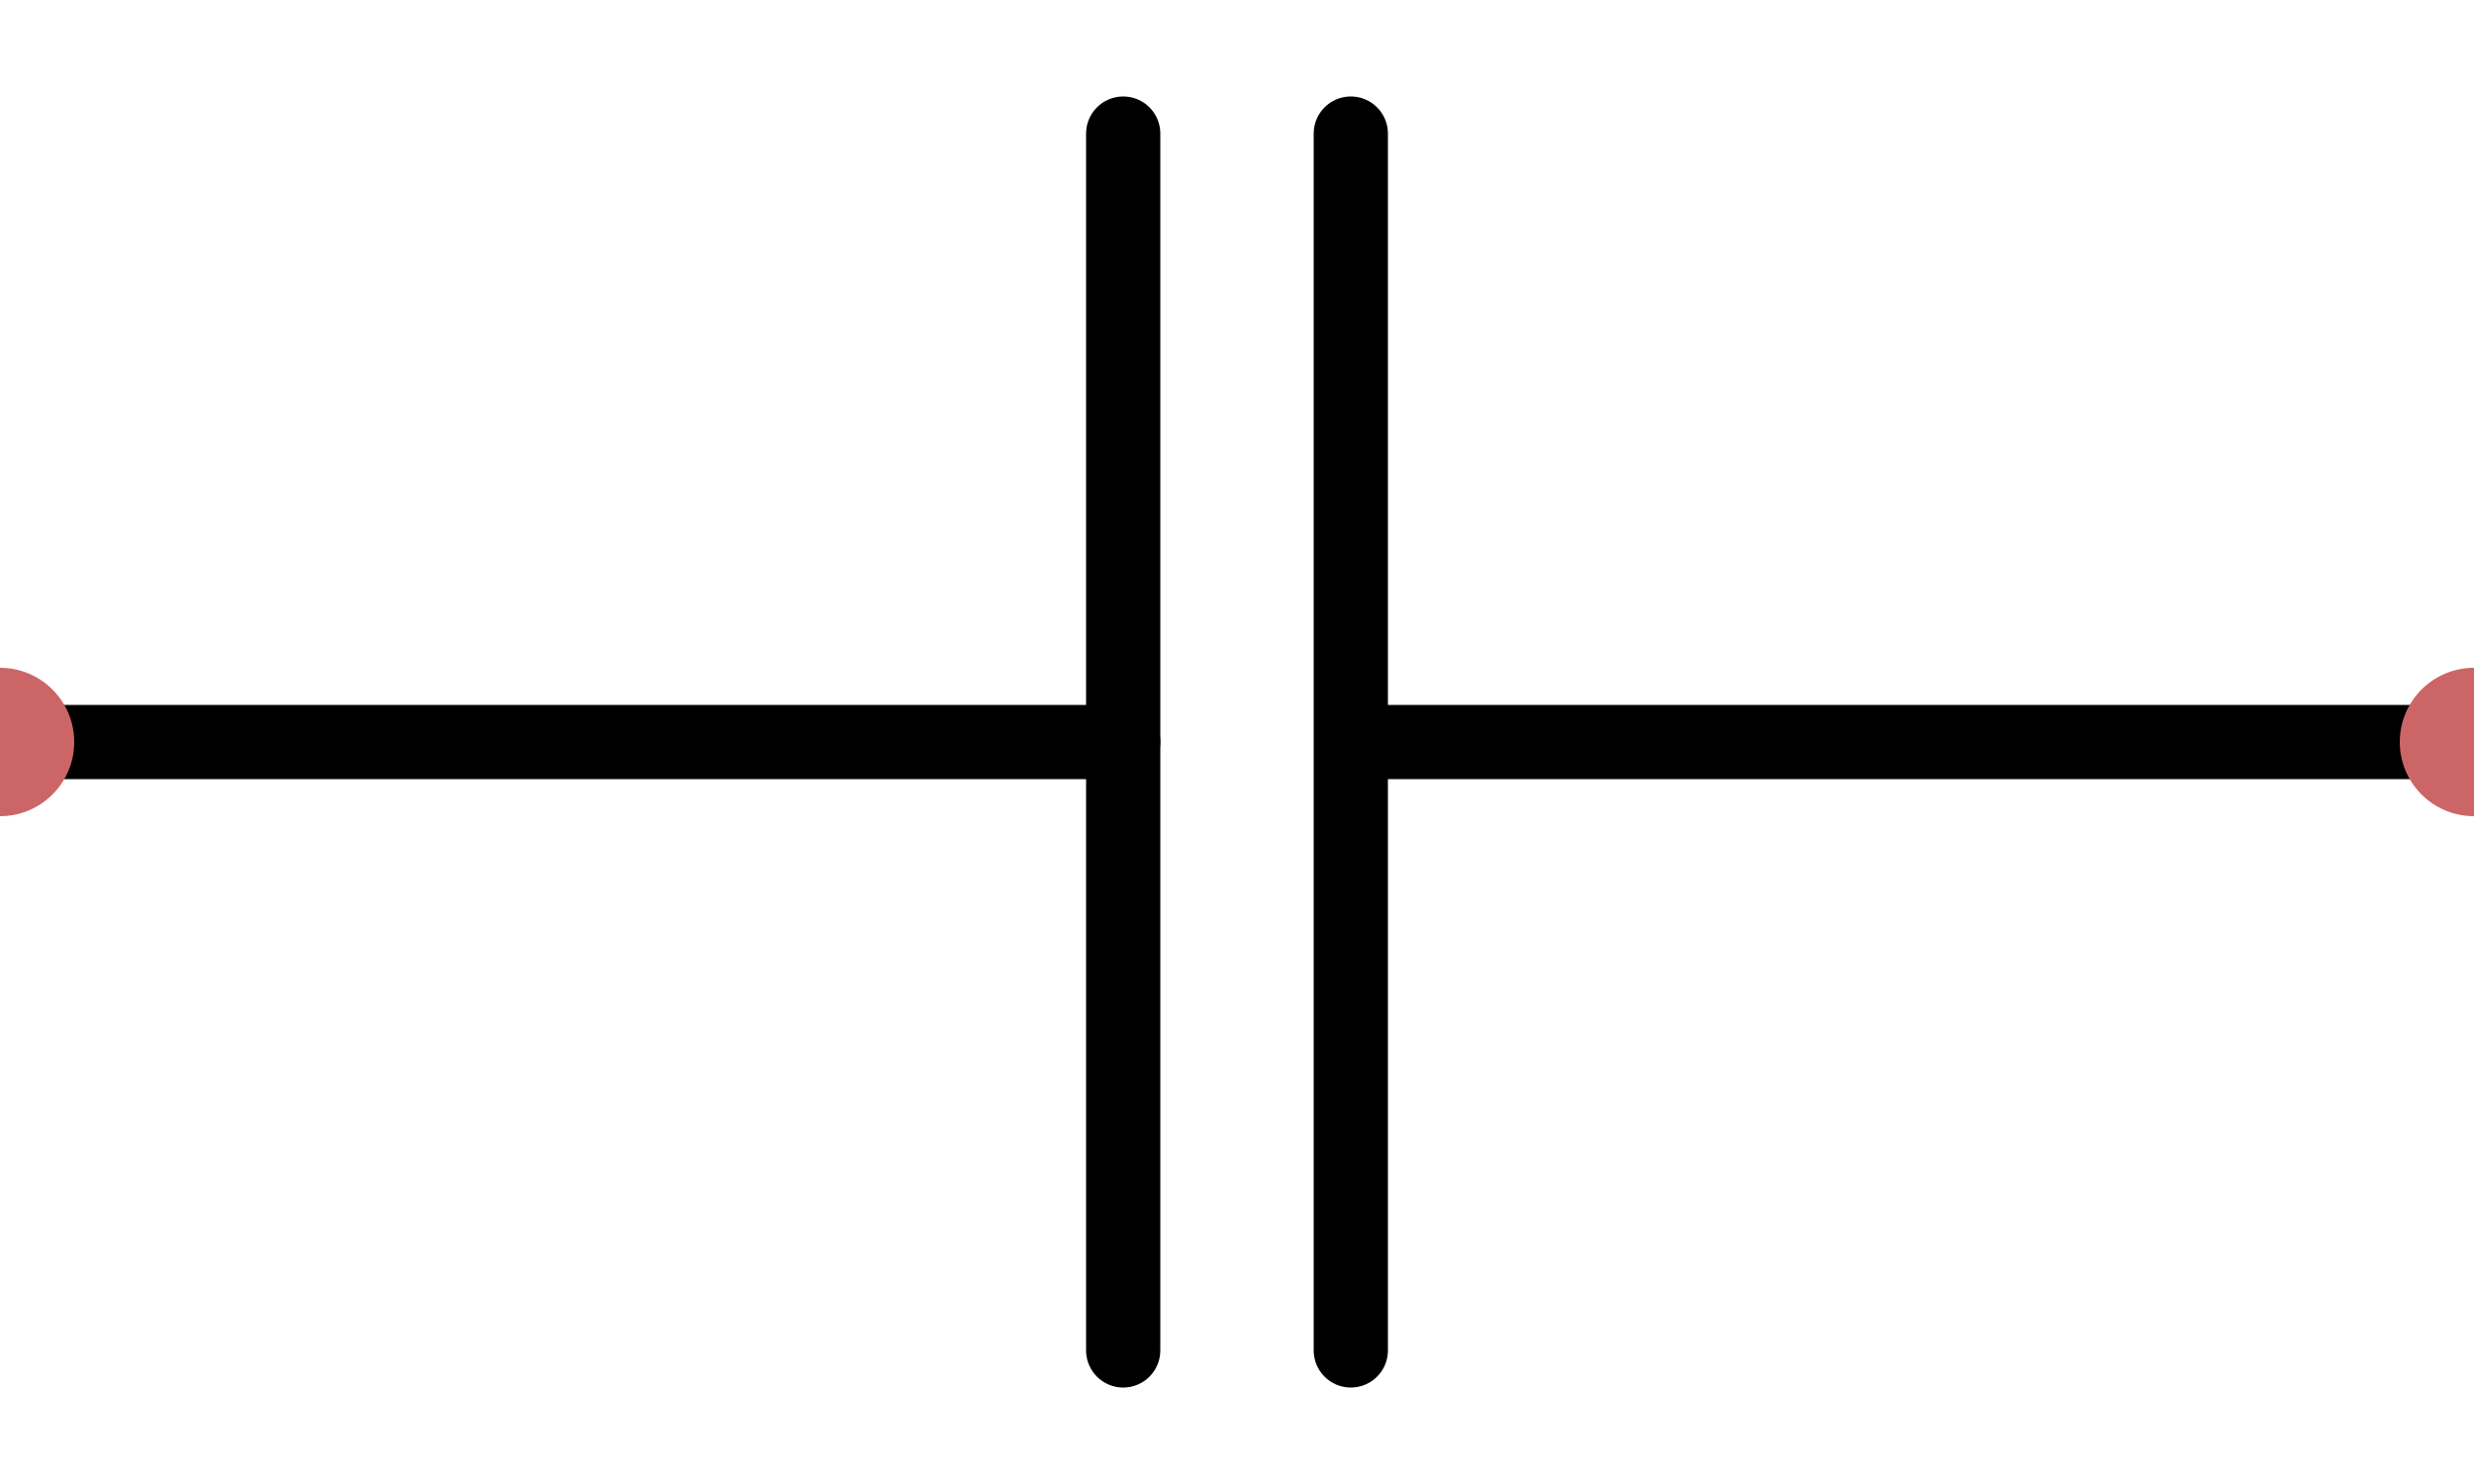
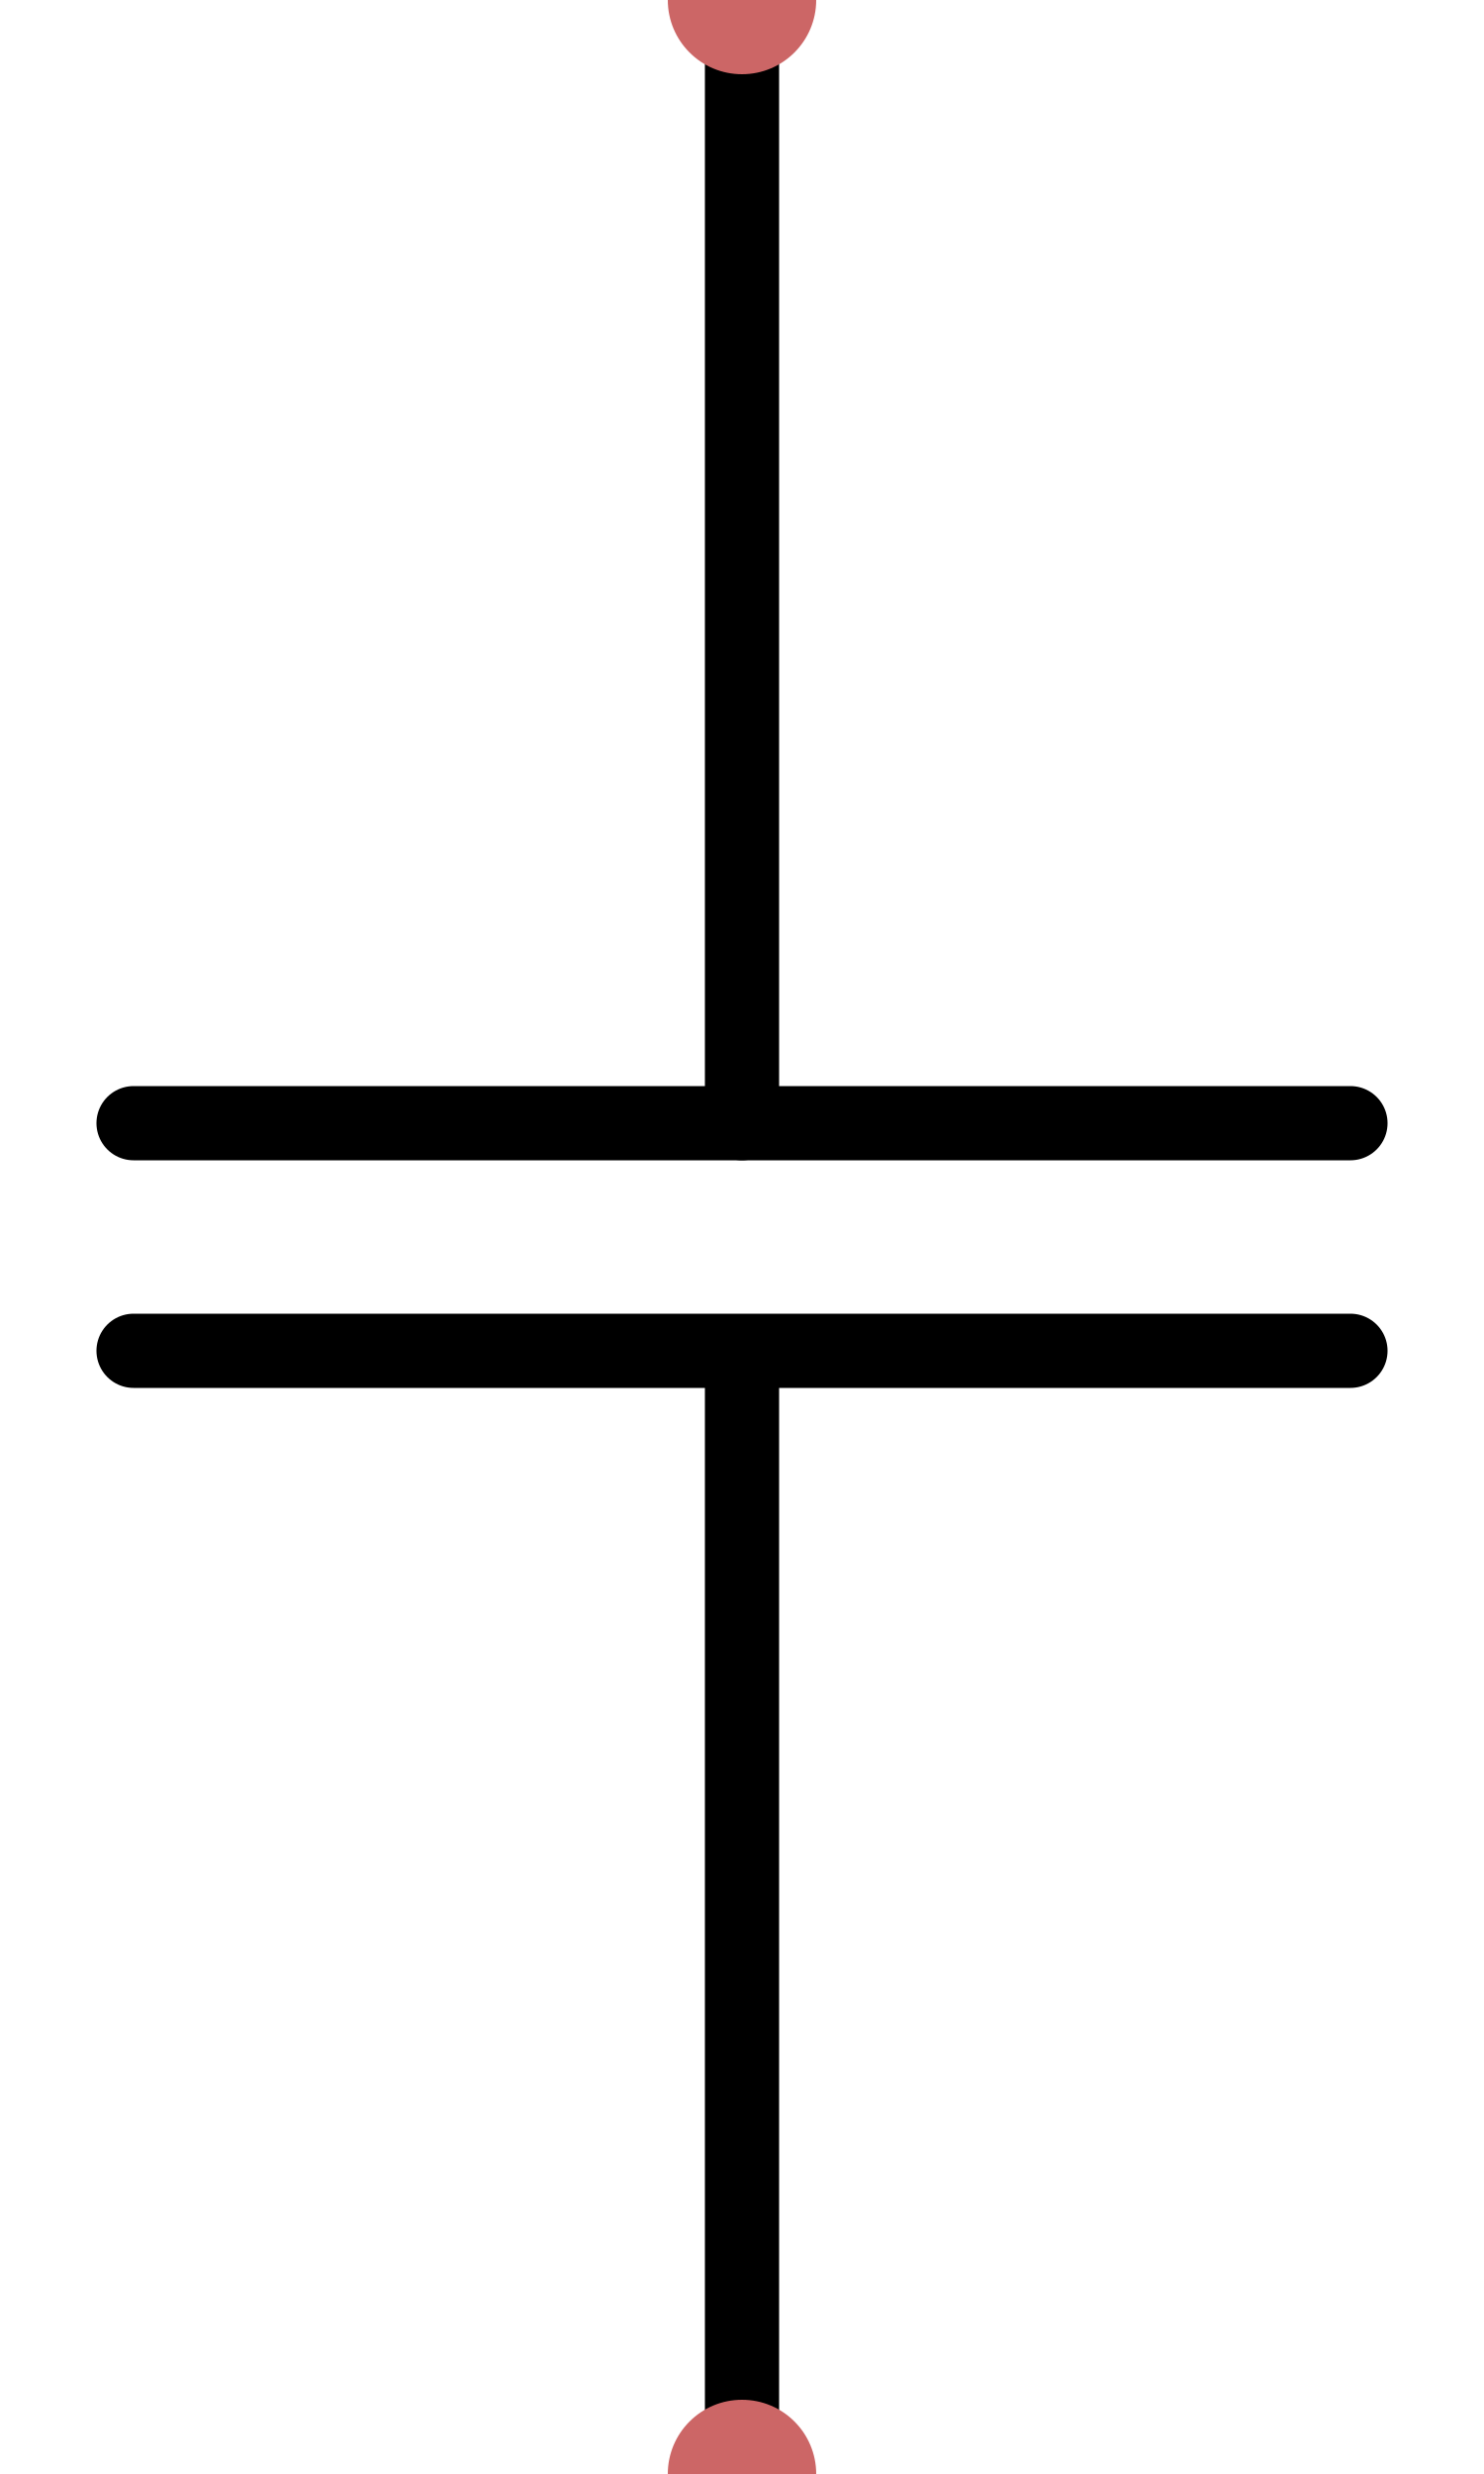
- <svg xmlns="http://www.w3.org/2000/svg" id="Layer_1" version="1.1" viewBox="0 0 100 60">
+ <svg xmlns="http://www.w3.org/2000/svg" id="Layer_1" version="1.1" viewBox="0 0 60 100">
  <defs>
    <style>
      .st0 {
        fill: none;
        stroke: #000;
        stroke-linecap: round;
        stroke-linejoin: bevel;
        stroke-width: 3px;
      }

      .st1 {
        fill: #c66;
      }
    </style>
  </defs>
  <g id="artwork">
    <g>
-       <path class="st0" d="M54.6,5.4v49.2" />
-       <path class="st0" d="M45.4,5.4v49.2" />
+       <path class="st0" d="M54.6,54.6H5.4" />
+       <path class="st0" d="M54.6,45.4H5.4" />
    </g>
  </g>
  <g id="leads">
-     <path class="st0" d="M0,30h45.4" />
-     <path class="st0" d="M100,30h-44.9" />
+     <path class="st0" d="M30,0v45.4" />
+     <path class="st0" d="M30,100v-44.9" />
  </g>
  <g id="ports">
-     <circle id="port:left" class="st1" cy="30" r="3" />
-     <circle id="port:right" class="st1" cx="100" cy="30" r="3" />
+     <circle id="port:left" class="st1" cx="30" cy="0" r="3" />
+     <circle id="port:right" class="st1" cx="30" cy="100" r="3" />
  </g>
</svg>
